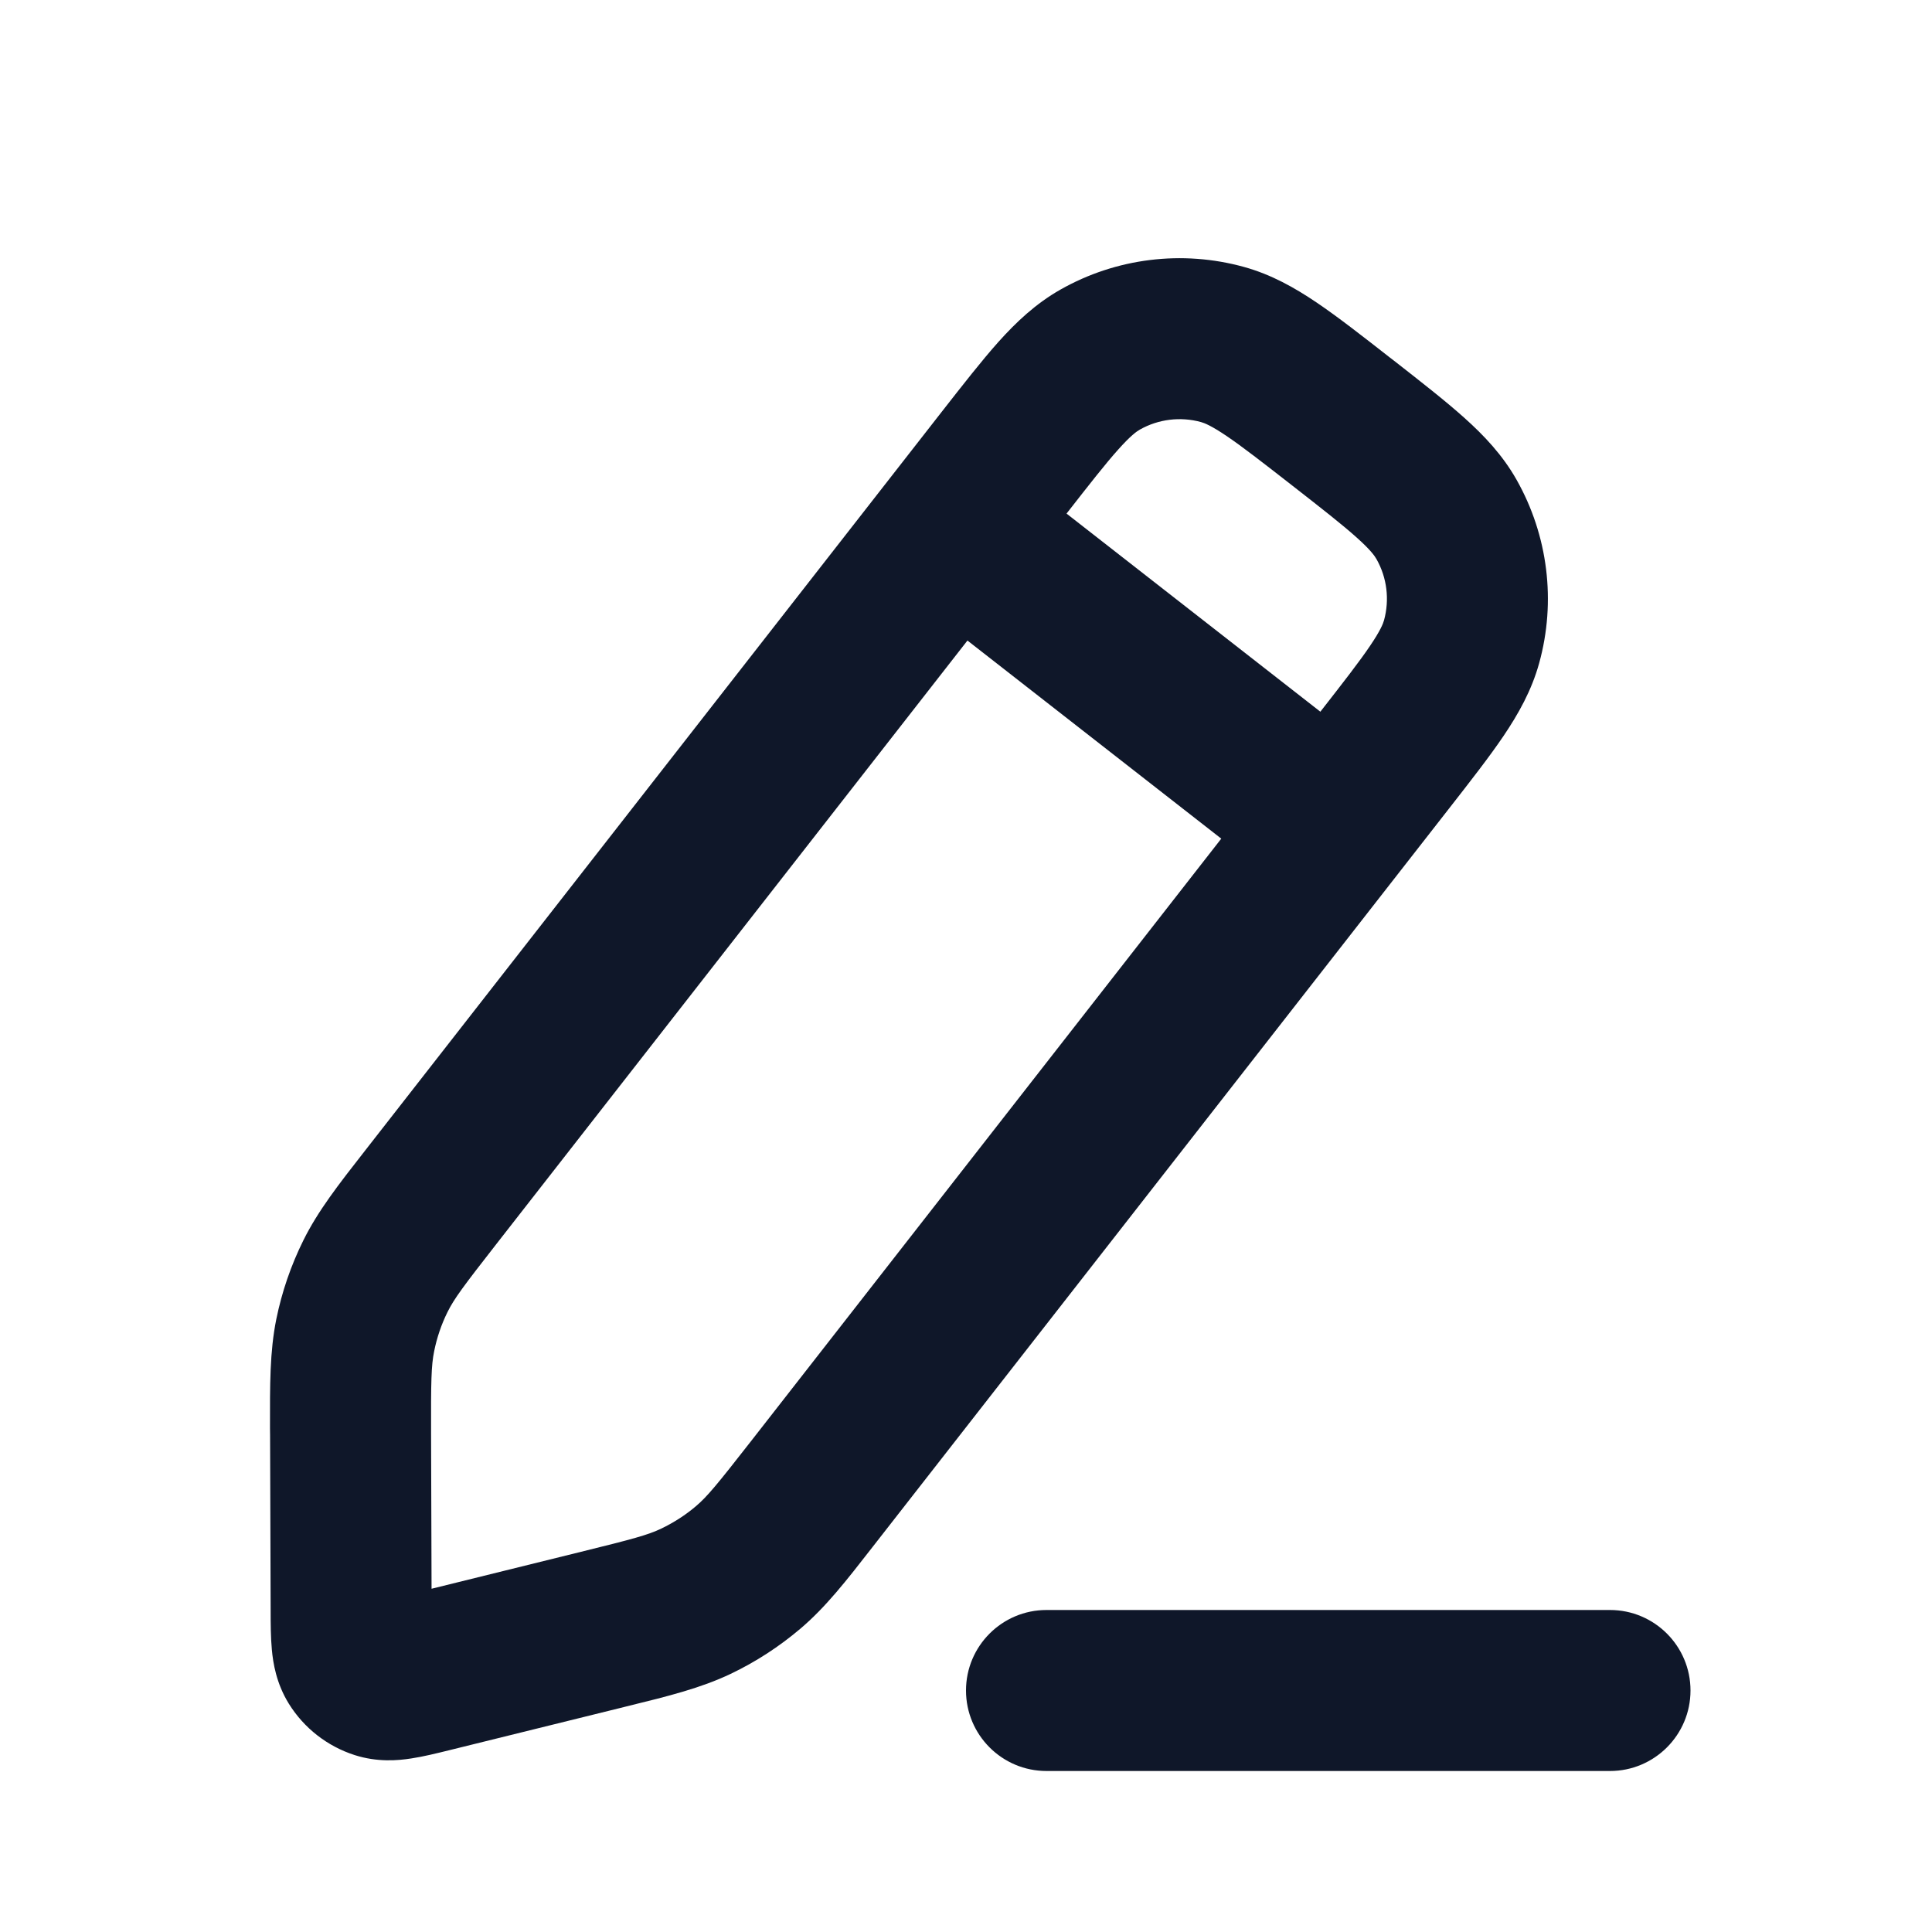
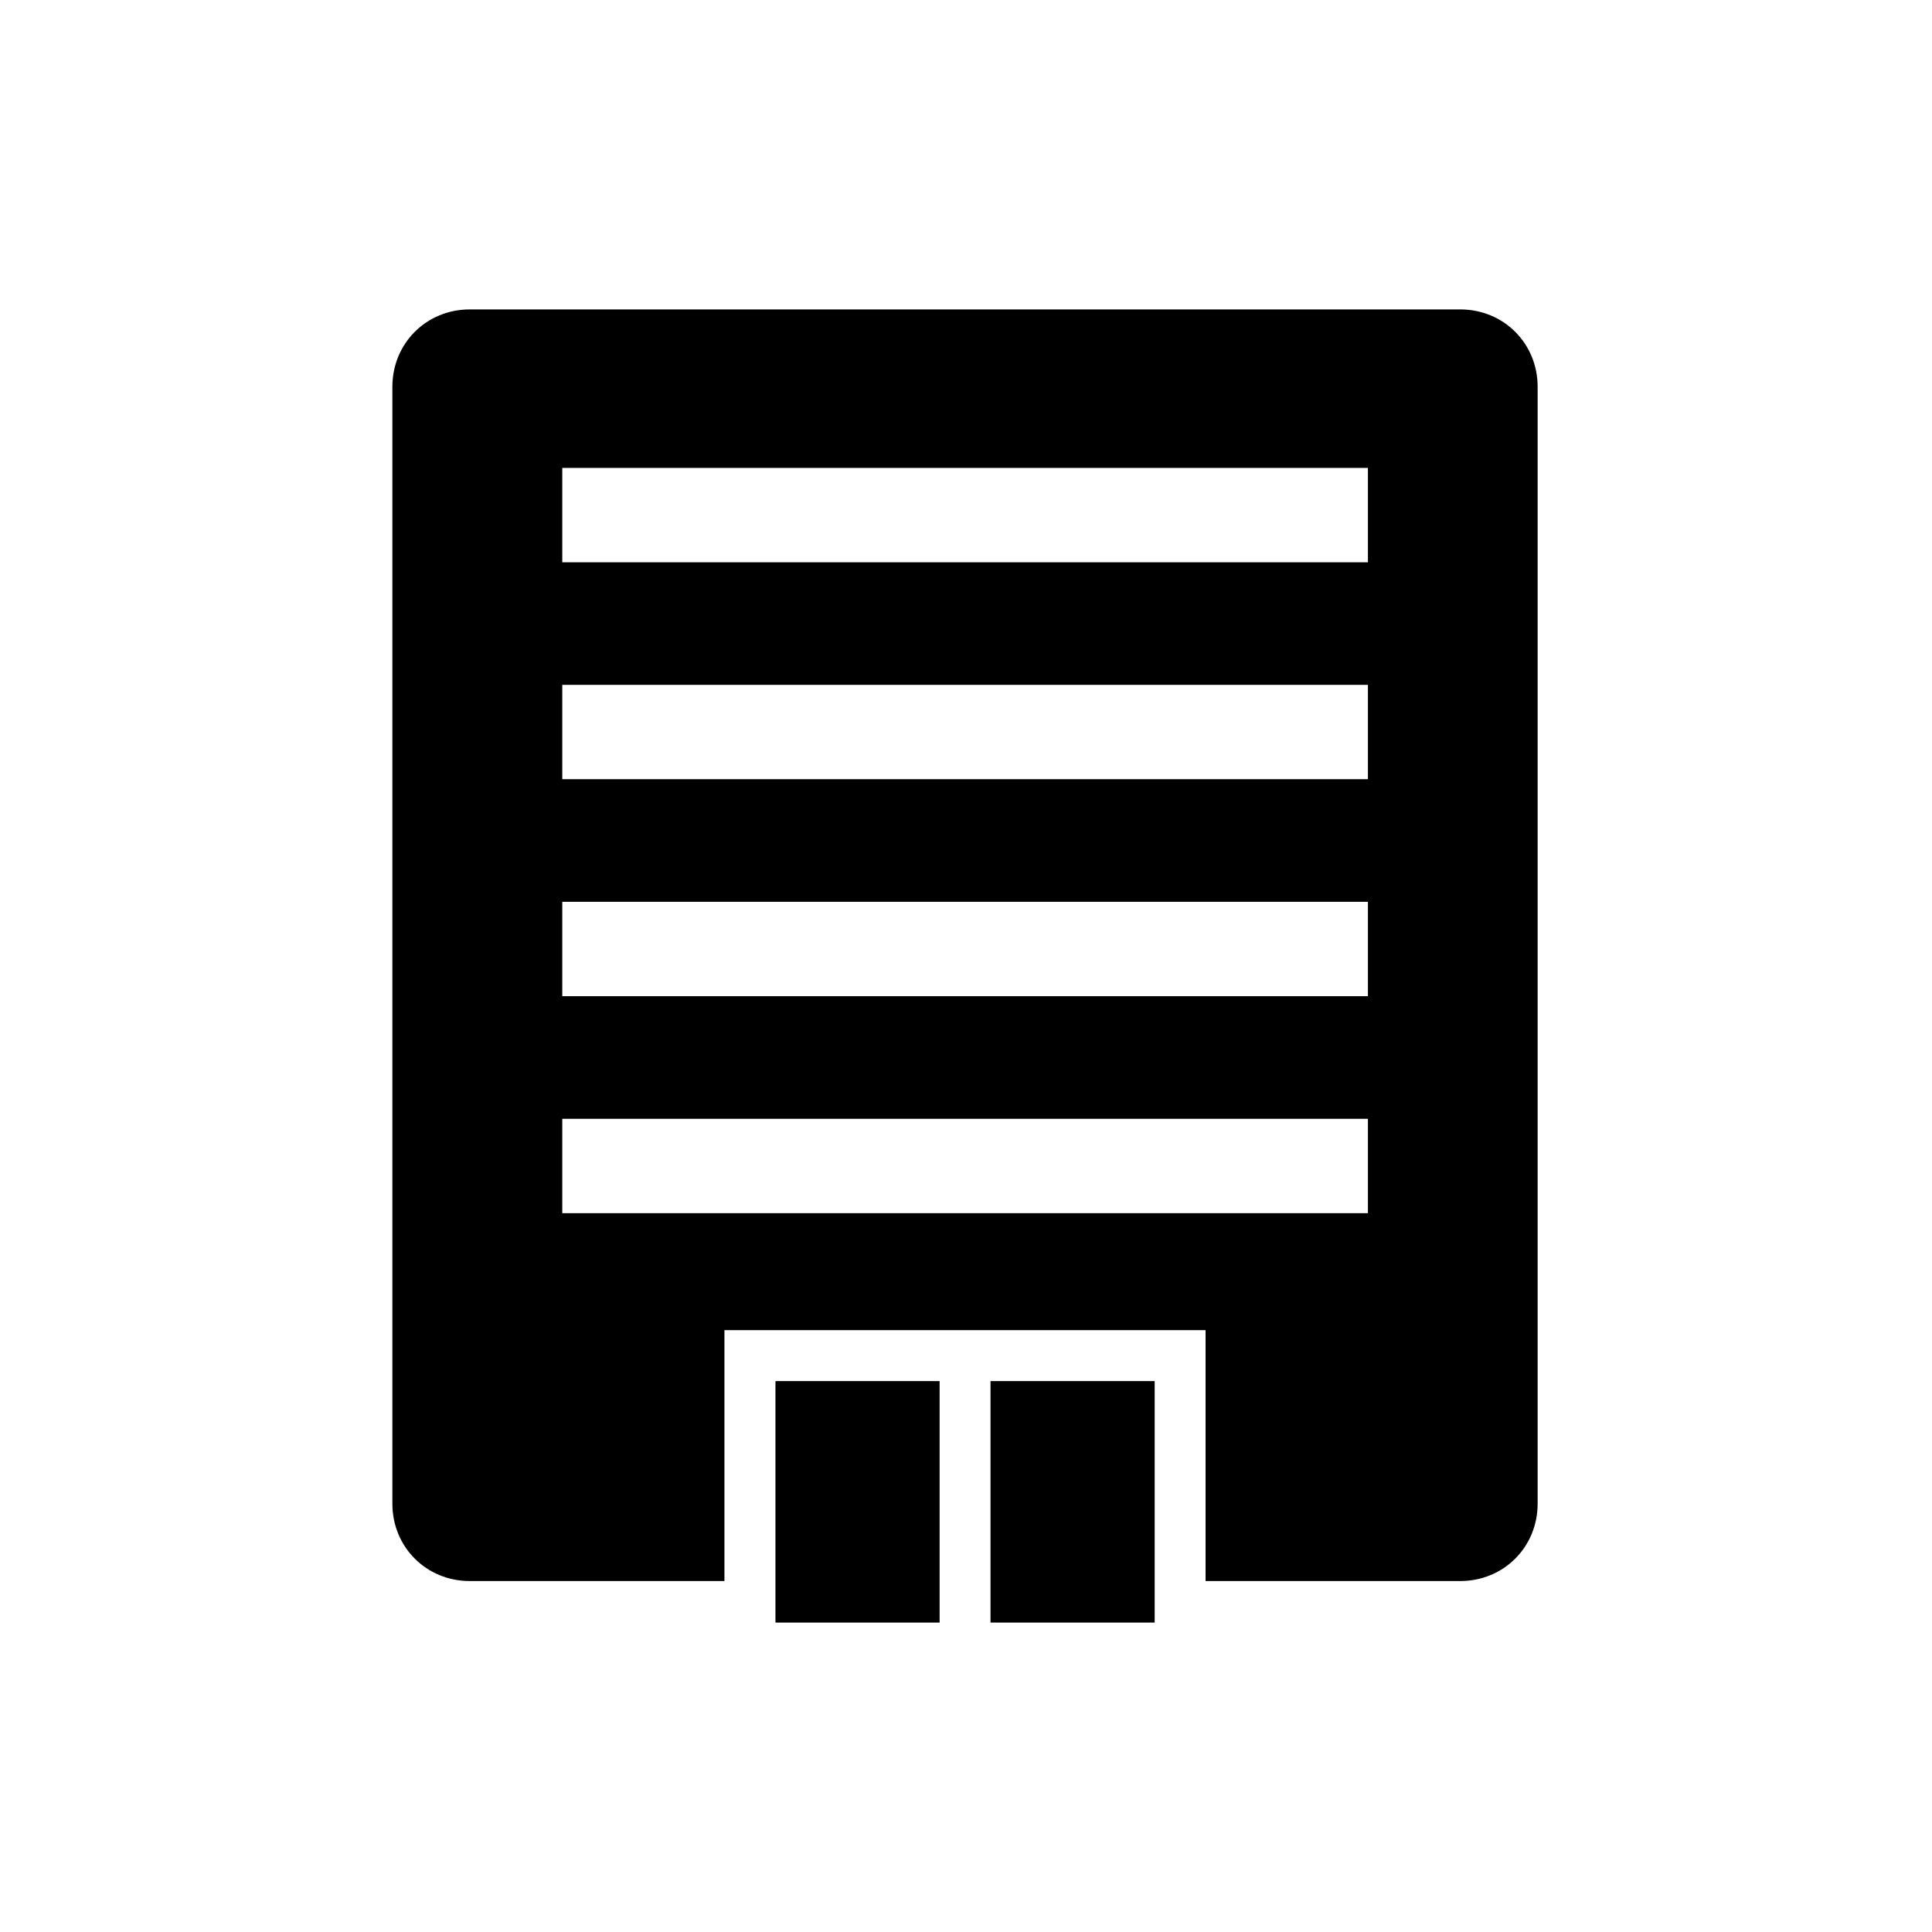
- <svg xmlns="http://www.w3.org/2000/svg" width="800px" height="800px" viewBox="0 0 24 24" fill="none">
-   <path fill-rule="evenodd" clip-rule="evenodd" d="M13.174 3.597C13.866 3.205 14.686 3.104 15.453 3.316C15.793 3.41 16.083 3.574 16.357 3.759C16.617 3.935 16.916 4.168 17.261 4.438L17.312 4.477C17.657 4.747 17.956 4.98 18.19 5.19C18.436 5.41 18.665 5.652 18.839 5.959C19.231 6.652 19.332 7.472 19.12 8.238C19.026 8.578 18.862 8.869 18.677 9.143C18.501 9.403 18.268 9.701 17.998 10.047L10.895 19.146C10.877 19.169 10.86 19.192 10.842 19.214C10.509 19.642 10.257 19.965 9.944 20.231C9.68 20.455 9.388 20.645 9.075 20.794C8.705 20.97 8.307 21.069 7.781 21.198C7.753 21.205 7.725 21.212 7.697 21.219L5.572 21.744C5.425 21.78 5.257 21.822 5.109 21.844C4.944 21.87 4.688 21.893 4.405 21.802C4.066 21.693 3.776 21.467 3.588 21.164C3.432 20.912 3.392 20.658 3.377 20.492C3.363 20.343 3.362 20.17 3.362 20.018C3.362 20.009 3.362 19.999 3.362 19.99L3.355 17.829C3.355 17.8 3.355 17.771 3.354 17.743C3.353 17.201 3.351 16.791 3.432 16.389C3.501 16.049 3.614 15.72 3.768 15.409C3.95 15.042 4.202 14.719 4.536 14.292C4.553 14.269 4.571 14.247 4.589 14.224L11.692 5.124C11.962 4.779 12.195 4.48 12.404 4.246C12.625 4 12.867 3.771 13.174 3.597ZM14.919 5.243C14.664 5.173 14.39 5.206 14.159 5.337C14.12 5.359 14.046 5.411 13.893 5.582C13.735 5.758 13.544 6.002 13.249 6.38L16.402 8.841C16.697 8.463 16.887 8.219 17.02 8.022C17.148 7.833 17.181 7.748 17.193 7.705C17.263 7.449 17.23 7.176 17.099 6.945C17.077 6.906 17.025 6.831 16.855 6.679C16.678 6.52 16.434 6.329 16.056 6.034C15.678 5.739 15.433 5.549 15.237 5.416C15.047 5.288 14.963 5.255 14.919 5.243ZM15.171 10.418L12.018 7.957L6.166 15.454C5.756 15.979 5.64 16.135 5.56 16.297C5.483 16.452 5.427 16.617 5.393 16.787C5.357 16.963 5.353 17.157 5.355 17.823L5.361 19.736L7.218 19.277C7.864 19.118 8.051 19.067 8.214 18.989C8.37 18.914 8.517 18.82 8.649 18.707C8.786 18.59 8.909 18.441 9.319 17.916L15.171 10.418ZM12 21C12 20.448 12.448 20 13 20H20C20.552 20 21 20.448 21 21C21 21.552 20.552 22 20 22H13C12.448 22 12 21.552 12 21Z" fill="#0F1729" />
+ <svg xmlns="http://www.w3.org/2000/svg" fill="#000000" width="800px" height="800px" viewBox="-6.5 0 32 32" version="1.1">
+   <path d="M1.281 5.125h16.406c0.719 0 1.281 0.563 1.281 1.281v18.5c0 0.719-0.563 1.281-1.281 1.281h-4.219v-4.156h-7.969v4.156h-4.219c-0.719 0-1.281-0.563-1.281-1.281v-18.5c0-0.719 0.563-1.281 1.281-1.281zM2.813 9.313h13.344v-1.563h-13.344v1.563zM2.813 12.906h13.344v-1.563h-13.344v1.563zM2.813 16.5h13.344v-1.563h-13.344v1.563zM2.813 20.094h13.344v-1.563h-13.344v1.563zM9.063 26.875h-2.719v-4h2.719v4zM12.625 26.875h-2.719v-4h2.719v4z" />
</svg>
